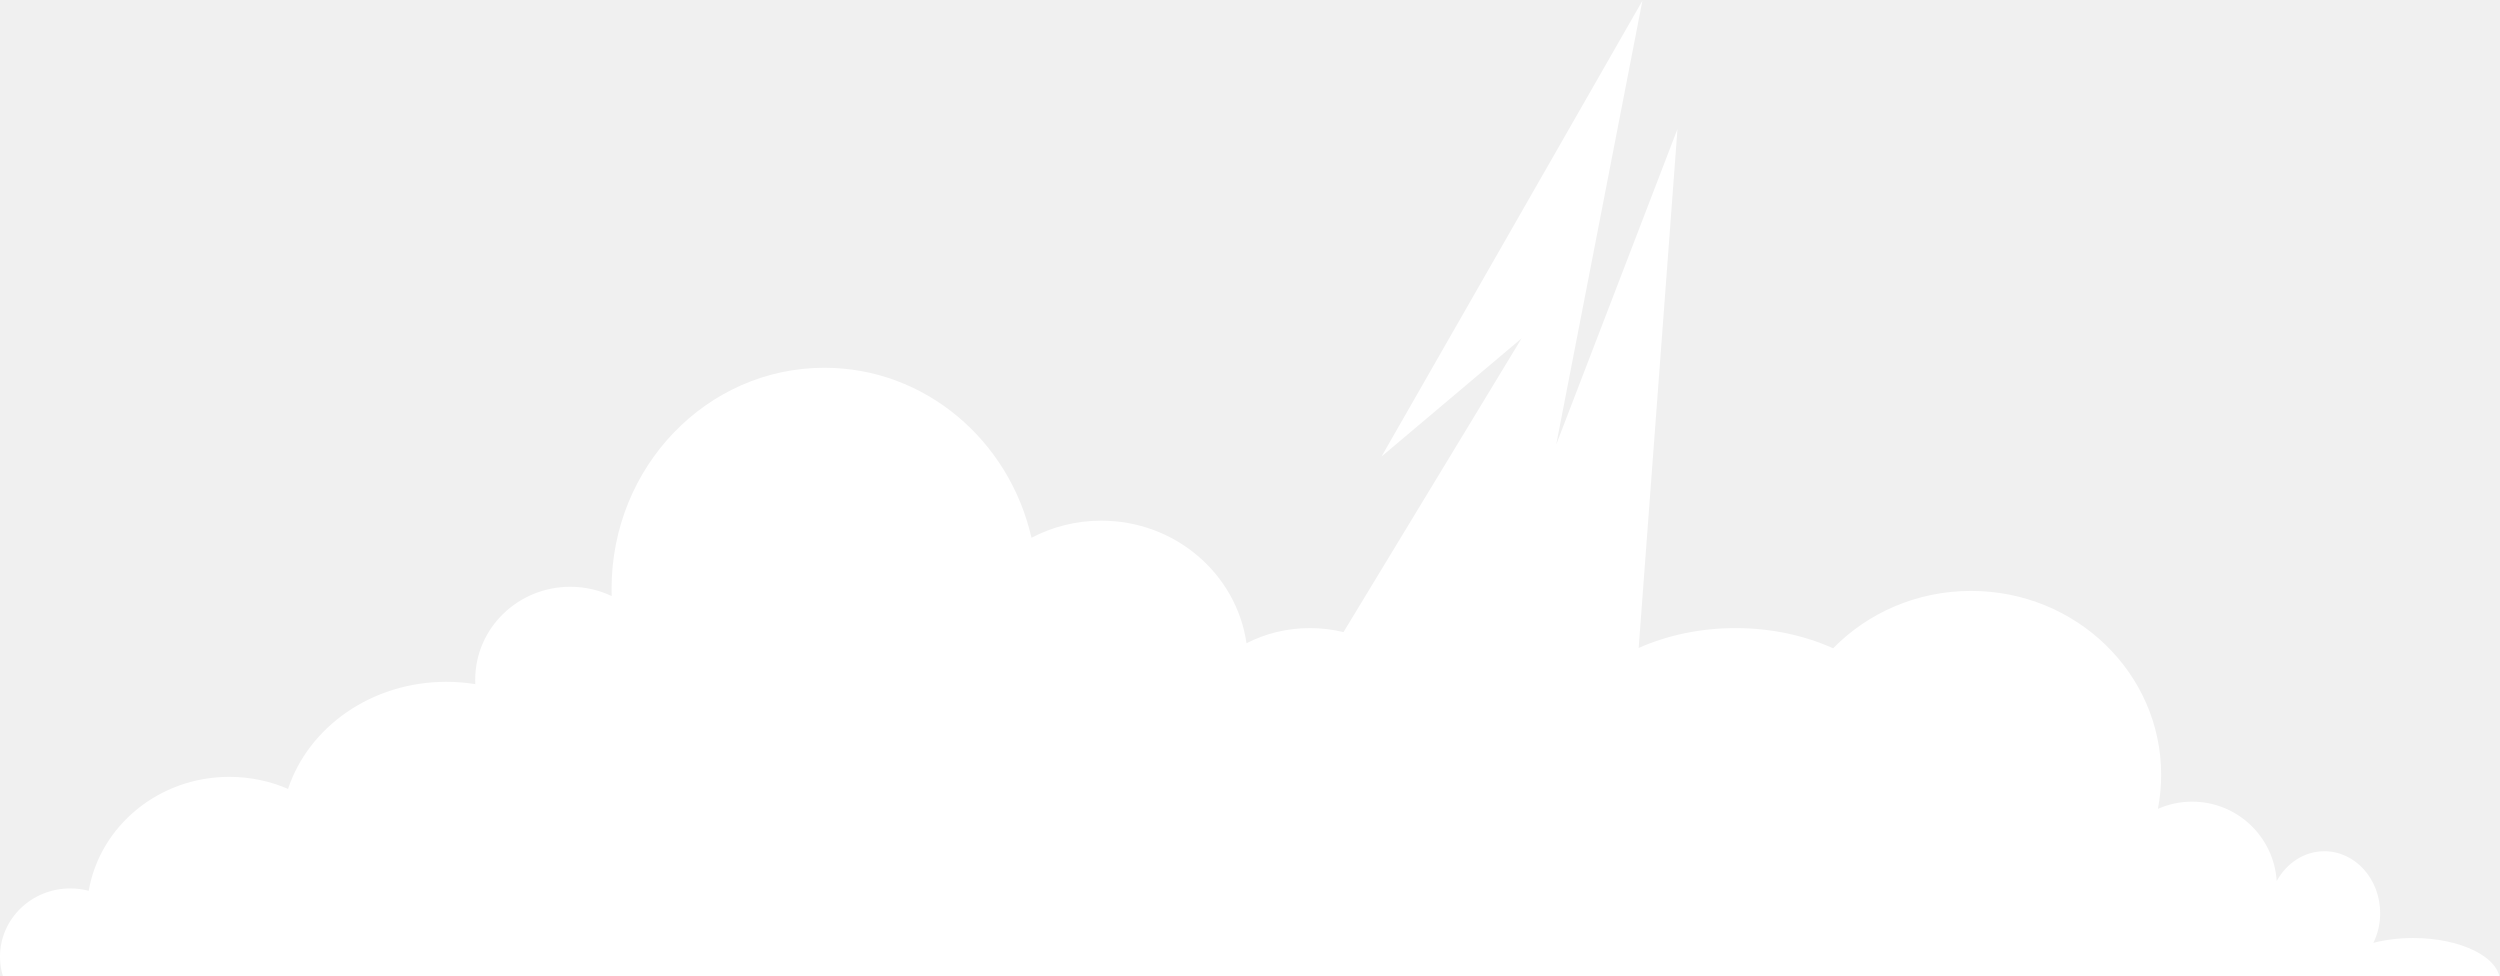
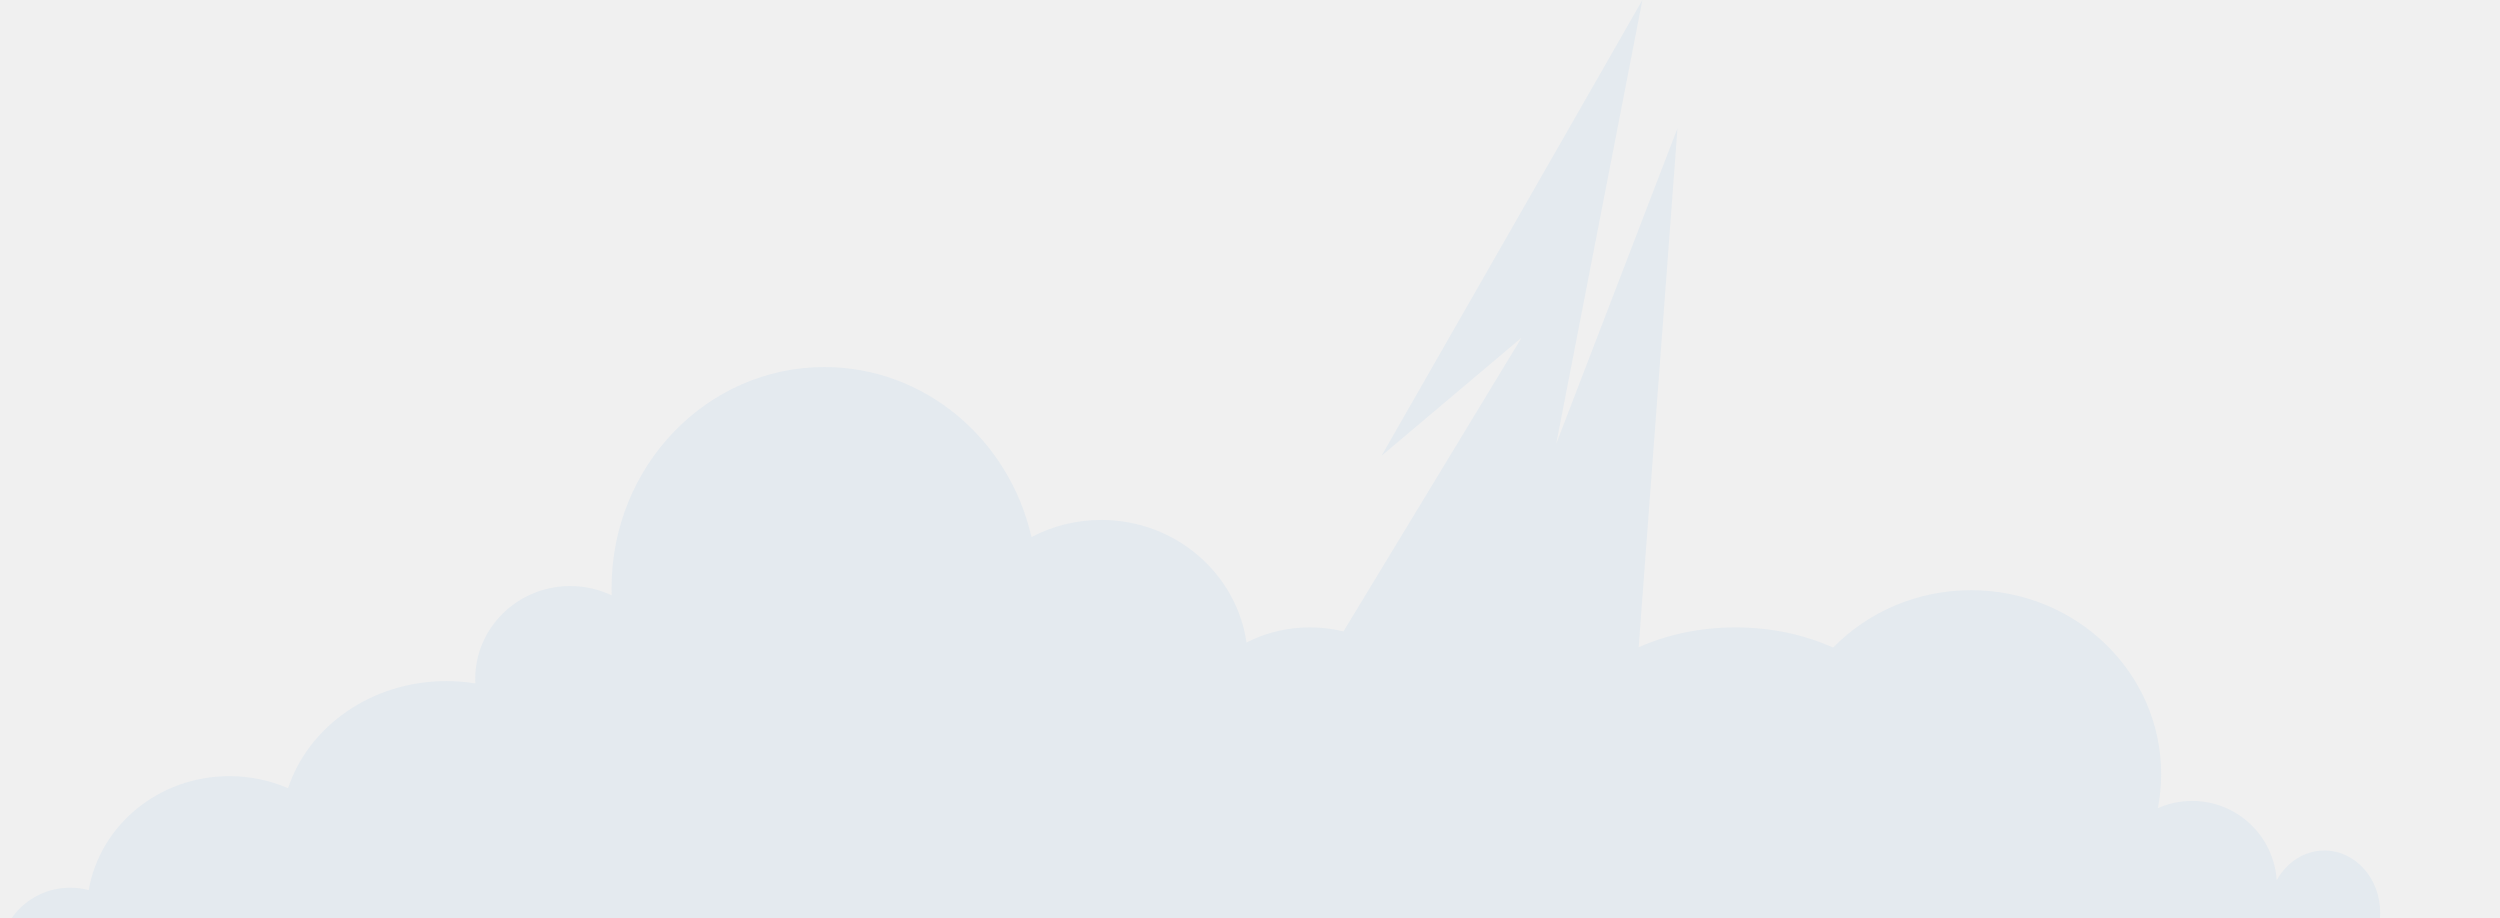
- <svg xmlns="http://www.w3.org/2000/svg" width="605" height="236" viewBox="0 0 605 236">
-   <path d="M39.567 250.278a34.448 34.448 0 0 1-10.071-7.59C26.39 245.953 21.94 248 17 248c-9.389 0-17-7.387-17-16.5S7.611 215 17 215c1.545 0 3.041.2 4.464.575C24.169 199.93 38.378 188 55.5 188c5.065 0 9.874 1.044 14.207 2.919C74.677 175.92 89.94 165 108 165c2.397 0 4.744.192 7.025.561A22.383 22.383 0 0 1 115 164.5c0-12.426 10.297-22.5 23-22.5 3.594 0 6.996.807 10.027 2.245A56.597 56.597 0 0 1 148 142.5c0-29.547 23.057-53.5 51.5-53.5 24.348 0 44.75 17.553 50.12 41.142C254.64 127.5 260.39 126 266.5 126c17.918 0 32.735 12.9 35.154 29.666C306.18 153.333 311.417 152 317 152c2.811 0 5.535.338 8.124.971l43.101-71.088-33.9 28.6L397.46.175 376.6 107.591l29.35-76.374-9.393 125.593c6.865-3.056 14.88-4.81 23.442-4.81 8.633 0 16.711 1.784 23.614 4.887C451.997 148.334 463.854 143 477 143c25.405 0 46 19.923 46 44.5 0 2.817-.27 5.573-.788 8.244A20.429 20.429 0 0 1 530.5 194c10.89 0 19.795 8.49 20.46 19.211 2.37-4.323 6.651-7.211 11.54-7.211 7.456 0 13.5 6.716 13.5 15a16.26 16.26 0 0 1-1.639 7.169c2.887-.747 6.164-1.169 9.639-1.169 11.598 0 21 4.701 21 10.5s-9.402 10.5-21 10.5c-1.222 0-2.42-.052-3.584-.152l1.463 25.711-541.778-1.182-.534-22.1z" fill="#FFF" fill-rule="evenodd" />
+ <svg xmlns="http://www.w3.org/2000/svg" width="605" height="222" viewBox="0 0 605 222" fill="none">
+   <path d="M376.601 107.417L405.95 31.043L396.558 156.638C403.423 153.582 411.438 151.826 420 151.826C428.634 151.826 436.711 153.612 443.614 156.715C451.997 148.161 463.854 142.826 477 142.826C502.405 142.826 523 162.749 523 187.326C523 190.144 522.725 192.9 522.207 195.573C524.743 194.45 527.548 193.826 530.5 193.826C541.39 193.826 550.294 202.317 550.958 213.039C553.327 208.714 557.61 205.826 562.5 205.826C569.956 205.826 576 212.542 576 220.826C576 223.424 575.405 225.867 574.359 227.998C577.247 227.251 580.524 226.826 584 226.826C595.598 226.826 605 231.527 605 237.326C605 243.125 595.598 247.826 584 247.826C582.778 247.826 581.58 247.77 580.415 247.67L581.879 273.386L40.102 272.203L39.566 250.101C35.73 248.186 32.317 245.603 29.496 242.511C26.39 245.778 21.942 247.826 17 247.826C7.611 247.826 0 240.439 0 231.326C0 222.213 7.611 214.826 17 214.826C18.546 214.826 20.043 215.027 21.466 215.402C24.17 199.758 38.377 187.826 55.5 187.826C60.565 187.826 65.375 188.87 69.708 190.745C74.679 175.747 89.941 164.826 108 164.826C110.397 164.826 112.745 165.019 115.026 165.388C115.01 165.036 115 164.682 115 164.326C115 151.9 125.297 141.826 138 141.826C141.595 141.826 144.997 142.634 148.027 144.072C148.009 143.493 148 142.91 148 142.326C148 112.779 171.057 88.826 199.5 88.826C223.848 88.826 244.249 106.379 249.618 129.969C254.639 127.326 260.389 125.826 266.5 125.826C284.418 125.826 299.233 138.728 301.651 155.493C306.177 153.159 311.416 151.826 317 151.826C319.81 151.826 322.533 152.165 325.122 152.798L368.225 81.709L334.325 110.31L397.461 0L376.601 107.417Z" fill="#E4EAEF" />
</svg>
